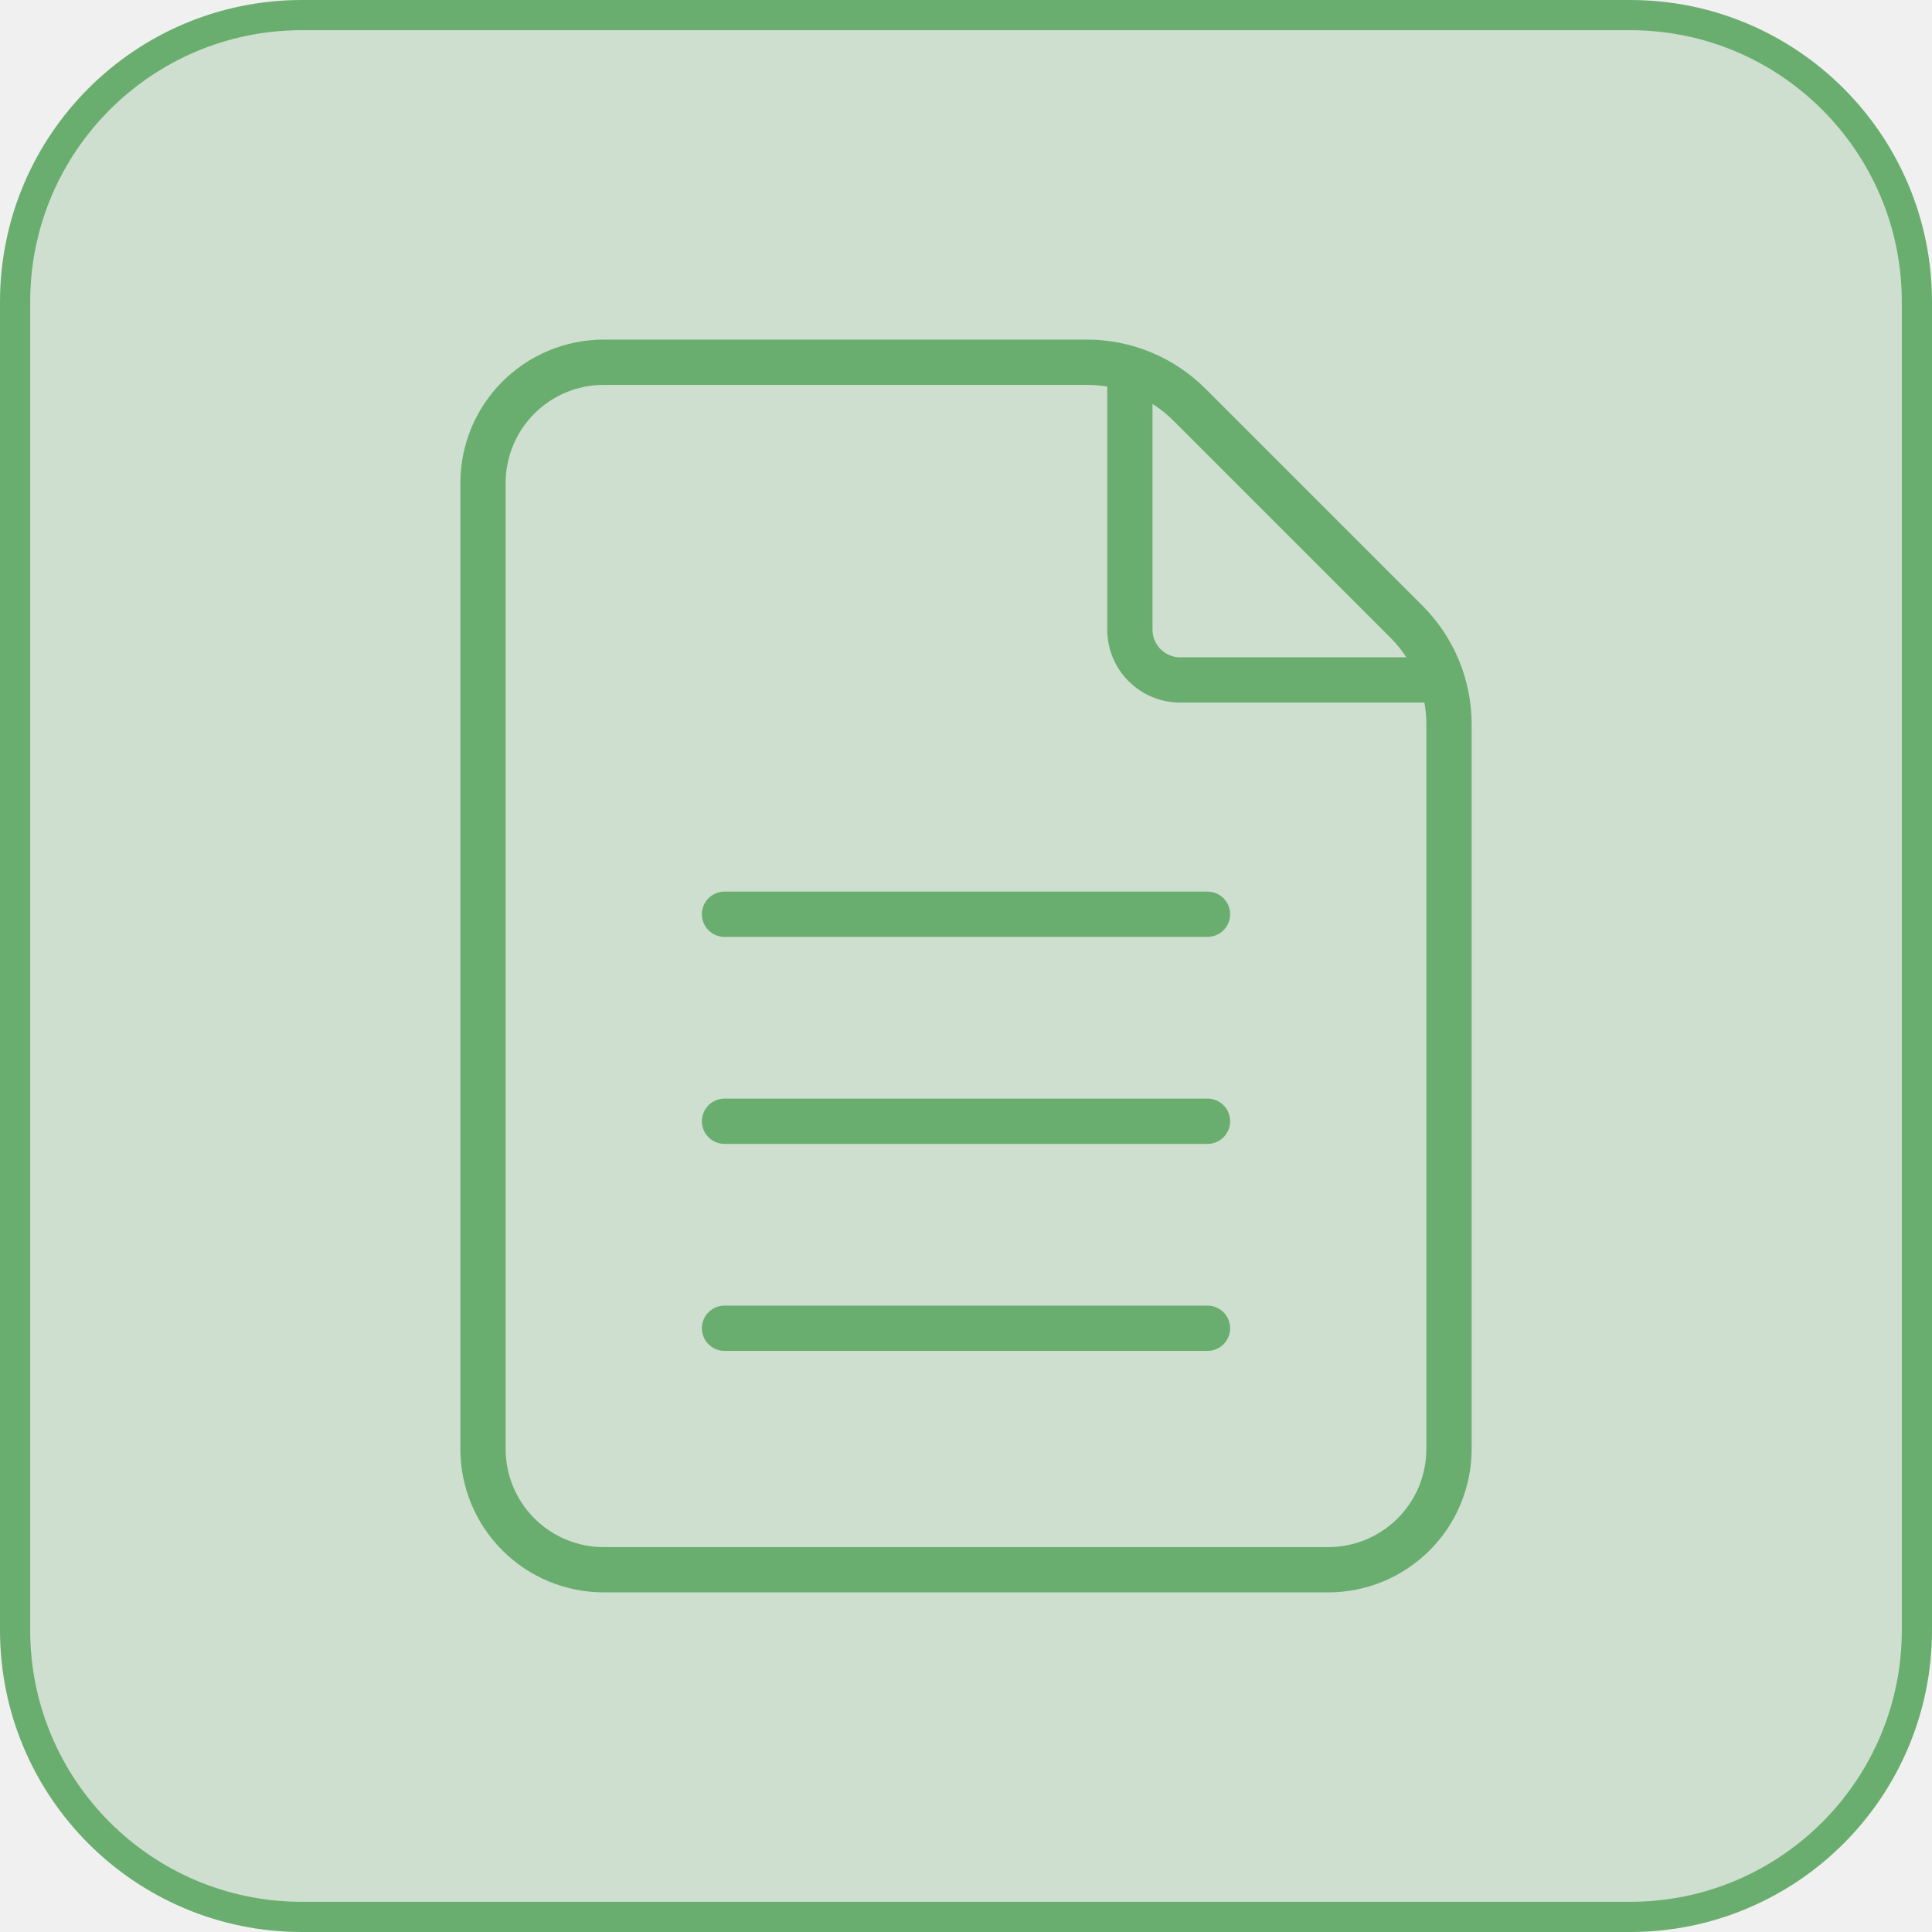
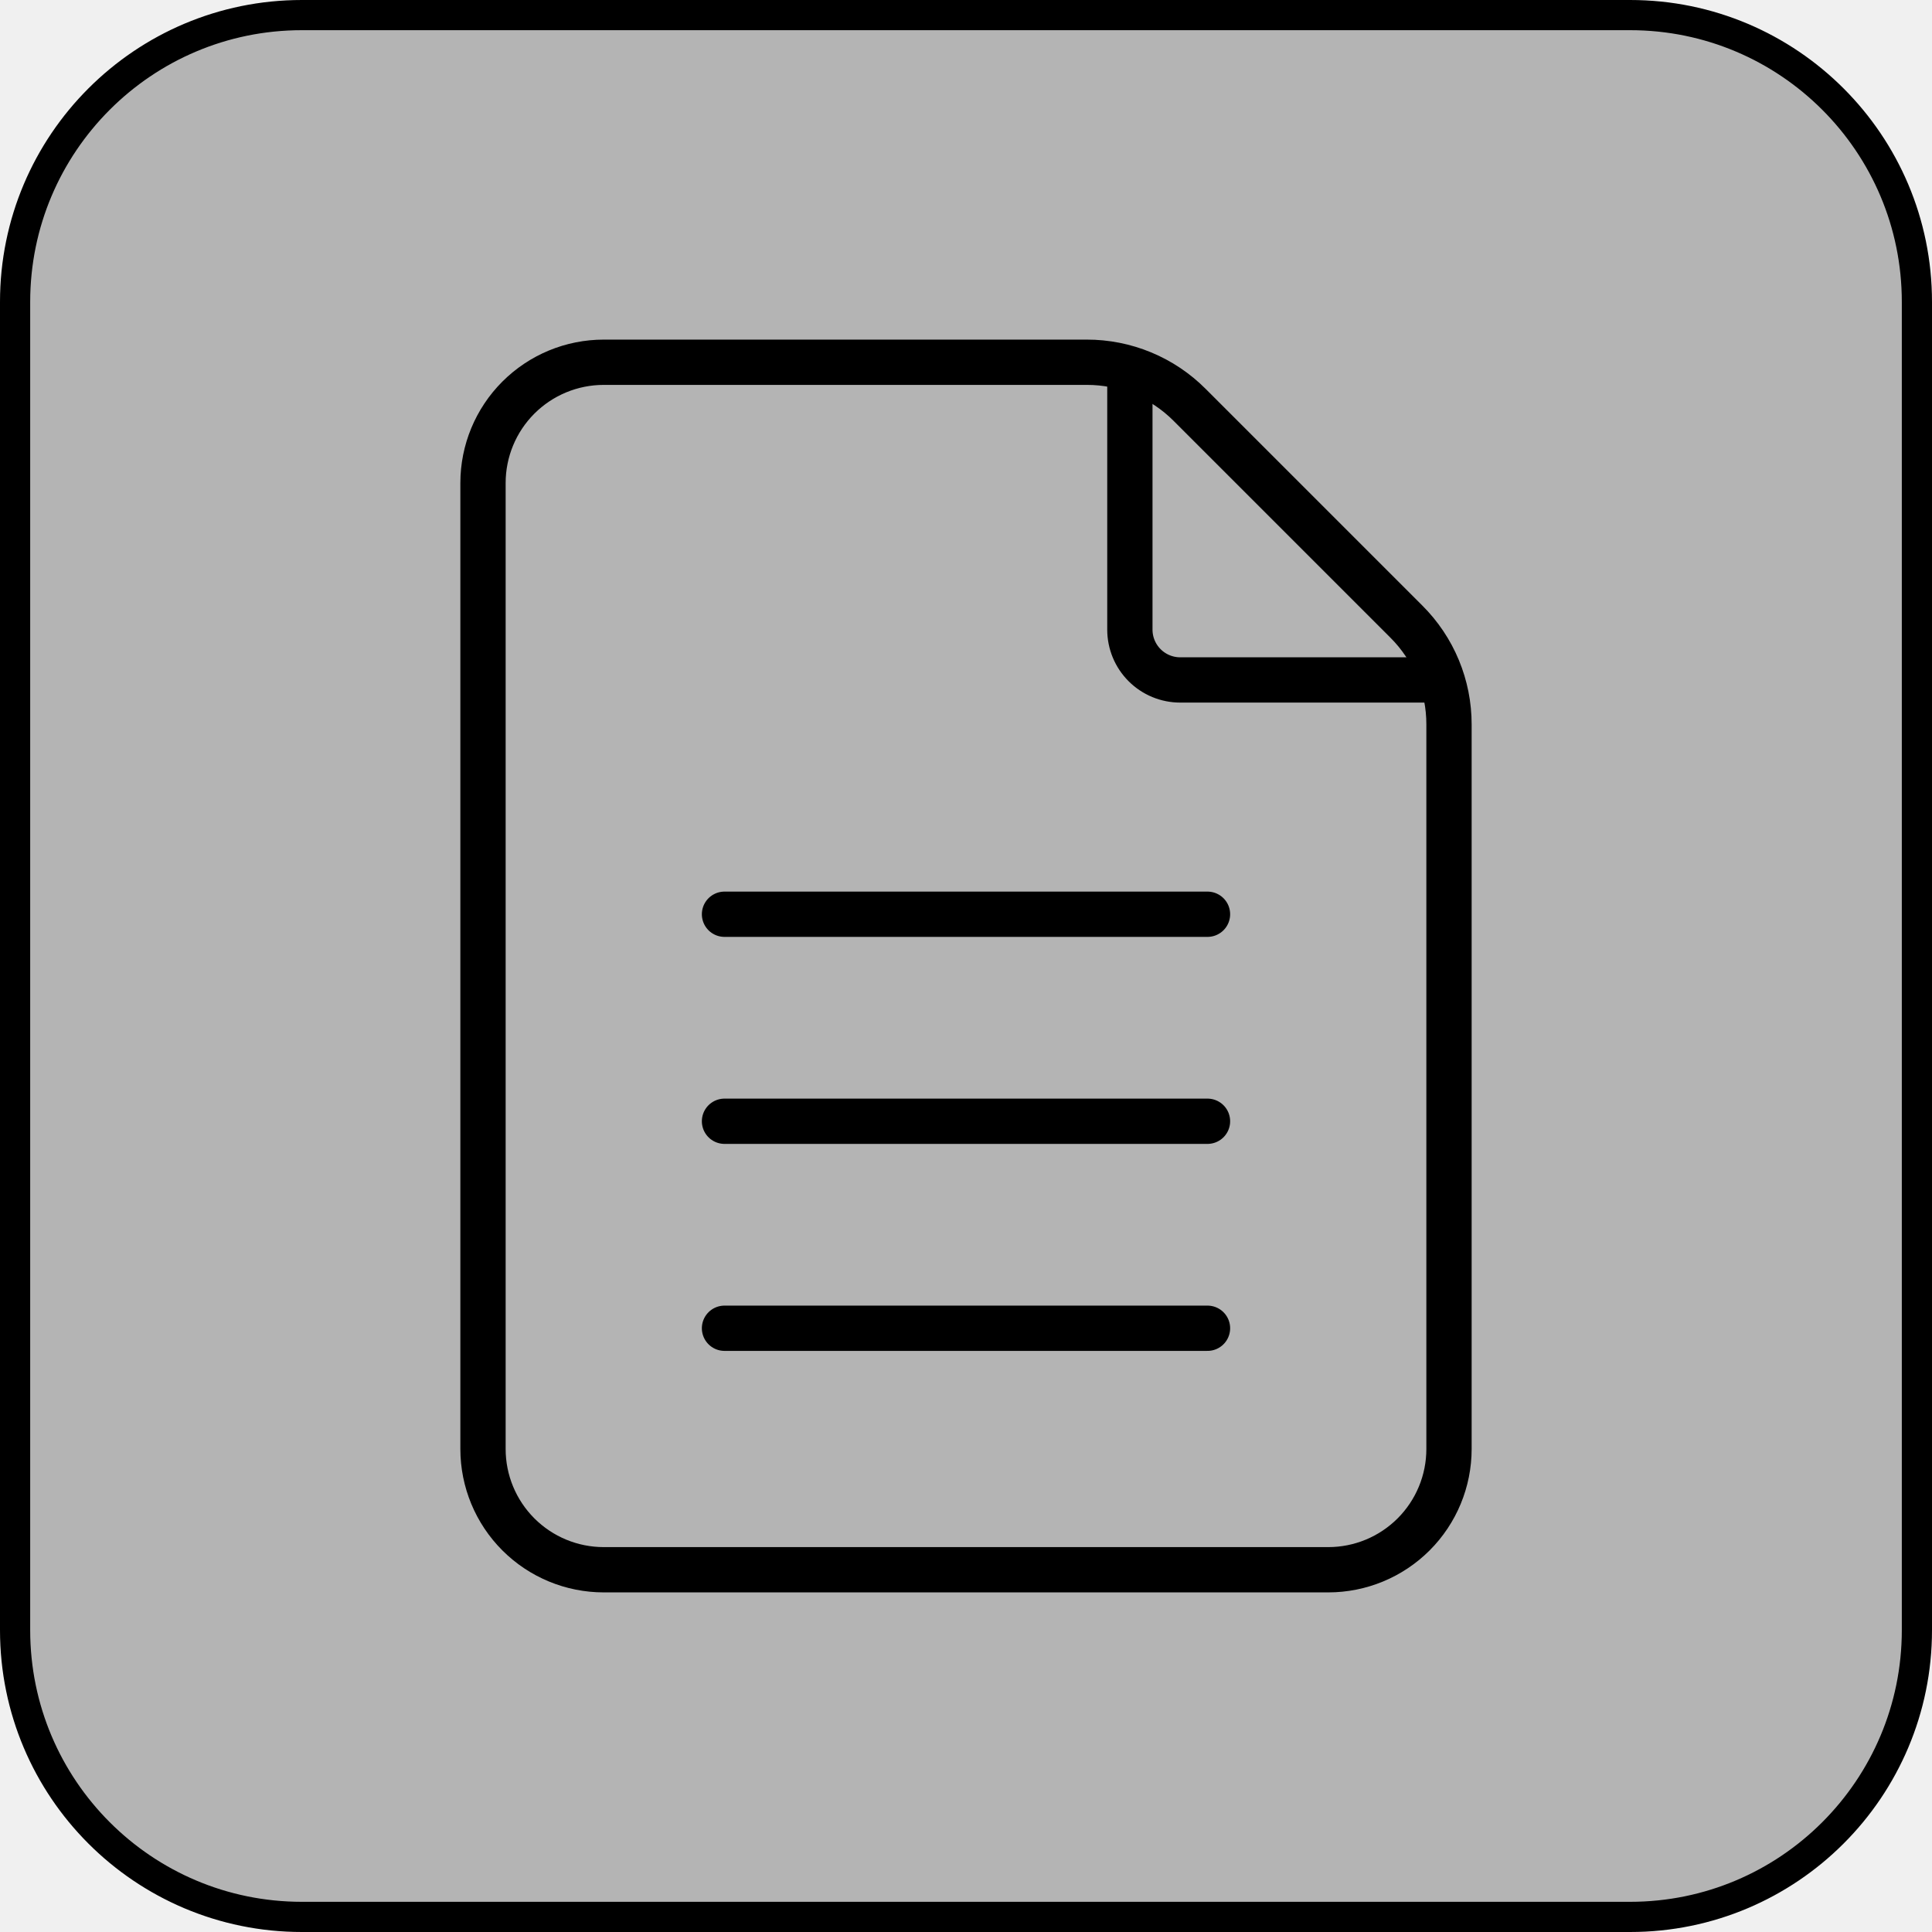
<svg xmlns="http://www.w3.org/2000/svg" width="128" height="128" viewBox="0 0 128 128" fill="none">
  <g clip-path="url(#clip0_4_66)">
-     <rect x="1" y="1" width="126" height="126" rx="19" fill="#6AAE6F" fill-opacity="0.25" stroke="#6AAE6F" stroke-width="2" />
-     <path d="M40 104C37.878 104 35.843 103.157 34.343 101.657C32.843 100.157 32 98.122 32 96V32C32 29.878 32.843 27.843 34.343 26.343C35.843 24.843 37.878 24 40 24H72C73.266 23.998 74.52 24.246 75.69 24.731C76.86 25.216 77.922 25.927 78.816 26.824L93.168 41.176C94.067 42.07 94.781 43.133 95.267 44.305C95.753 45.476 96.002 46.732 96 48V96C96 98.122 95.157 100.157 93.657 101.657C92.156 103.157 90.122 104 88 104H40Z" stroke="#6AAE6F" stroke-width="3" stroke-linecap="round" stroke-linejoin="round" />
-     <path d="M74.857 25.048V41.714C74.857 42.598 75.208 43.446 75.833 44.071C76.459 44.697 77.306 45.048 78.191 45.048H94.857" stroke="#6AAE6F" stroke-width="3" stroke-linecap="round" stroke-linejoin="round" />
-     <path d="M80 60.571H48" stroke="#6AAE6F" stroke-width="3" stroke-linecap="round" stroke-linejoin="round" />
-     <path d="M80 74.286H48" stroke="#6AAE6F" stroke-width="3" stroke-linecap="round" stroke-linejoin="round" />
-     <path d="M80 88H48" stroke="#6AAE6F" stroke-width="3" stroke-linecap="round" stroke-linejoin="round" />
+     <rect x="1" y="1" width="126" height="126" rx="19" fill="currentColor" fill-opacity="0.25" stroke="currentColor" stroke-width="2" />
+     <path d="M40 104C37.878 104 35.843 103.157 34.343 101.657C32.843 100.157 32 98.122 32 96V32C32 29.878 32.843 27.843 34.343 26.343C35.843 24.843 37.878 24 40 24H72C73.266 23.998 74.52 24.246 75.69 24.731C76.86 25.216 77.922 25.927 78.816 26.824L93.168 41.176C94.067 42.07 94.781 43.133 95.267 44.305C95.753 45.476 96.002 46.732 96 48V96C96 98.122 95.157 100.157 93.657 101.657C92.156 103.157 90.122 104 88 104H40Z" stroke="currentColor" stroke-width="3" stroke-linecap="round" stroke-linejoin="round" />
+     <path d="M74.857 25.048V41.714C74.857 42.598 75.208 43.446 75.833 44.071C76.459 44.697 77.306 45.048 78.191 45.048H94.857" stroke="currentColor" stroke-width="3" stroke-linecap="round" stroke-linejoin="round" />
+     <path d="M80 60.571H48" stroke="currentColor" stroke-width="3" stroke-linecap="round" stroke-linejoin="round" />
+     <path d="M80 74.286H48" stroke="currentColor" stroke-width="3" stroke-linecap="round" stroke-linejoin="round" />
+     <path d="M80 88H48" stroke="currentColor" stroke-width="3" stroke-linecap="round" stroke-linejoin="round" />
  </g>
  <defs>
    <clipPath id="clip0_4_66">
      <rect width="128" height="128" fill="white" />
    </clipPath>
  </defs>
</svg>
